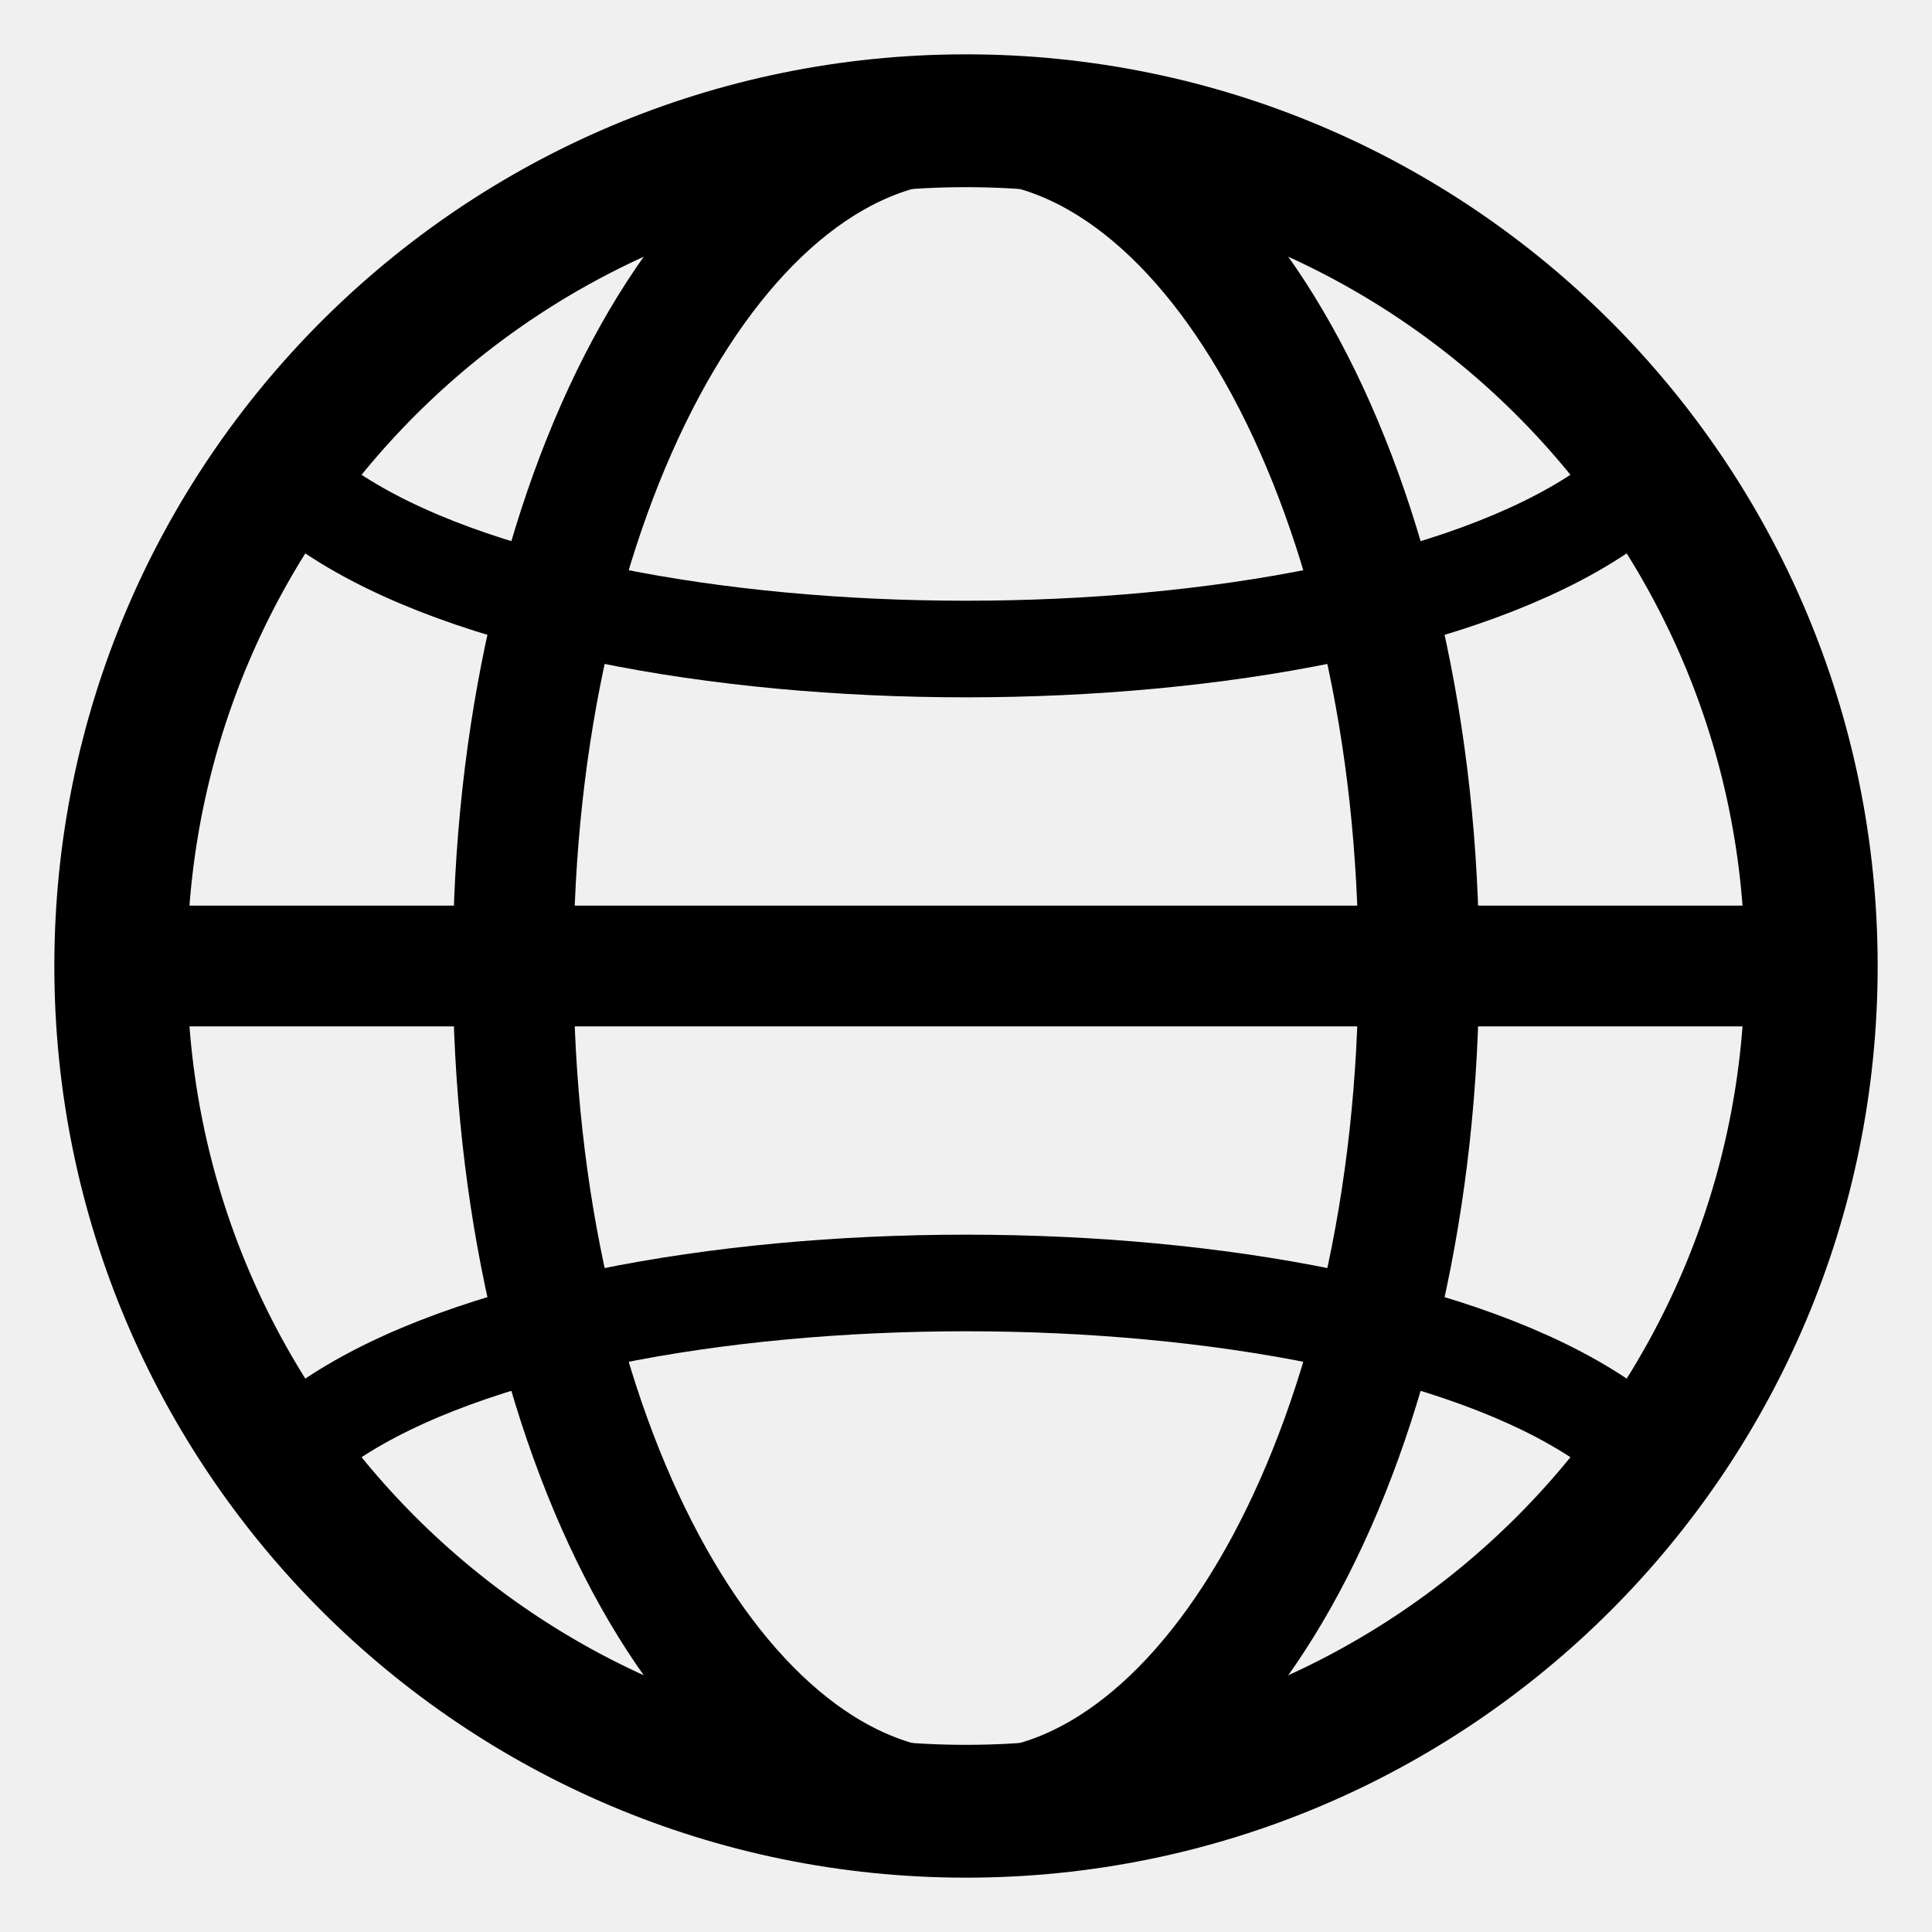
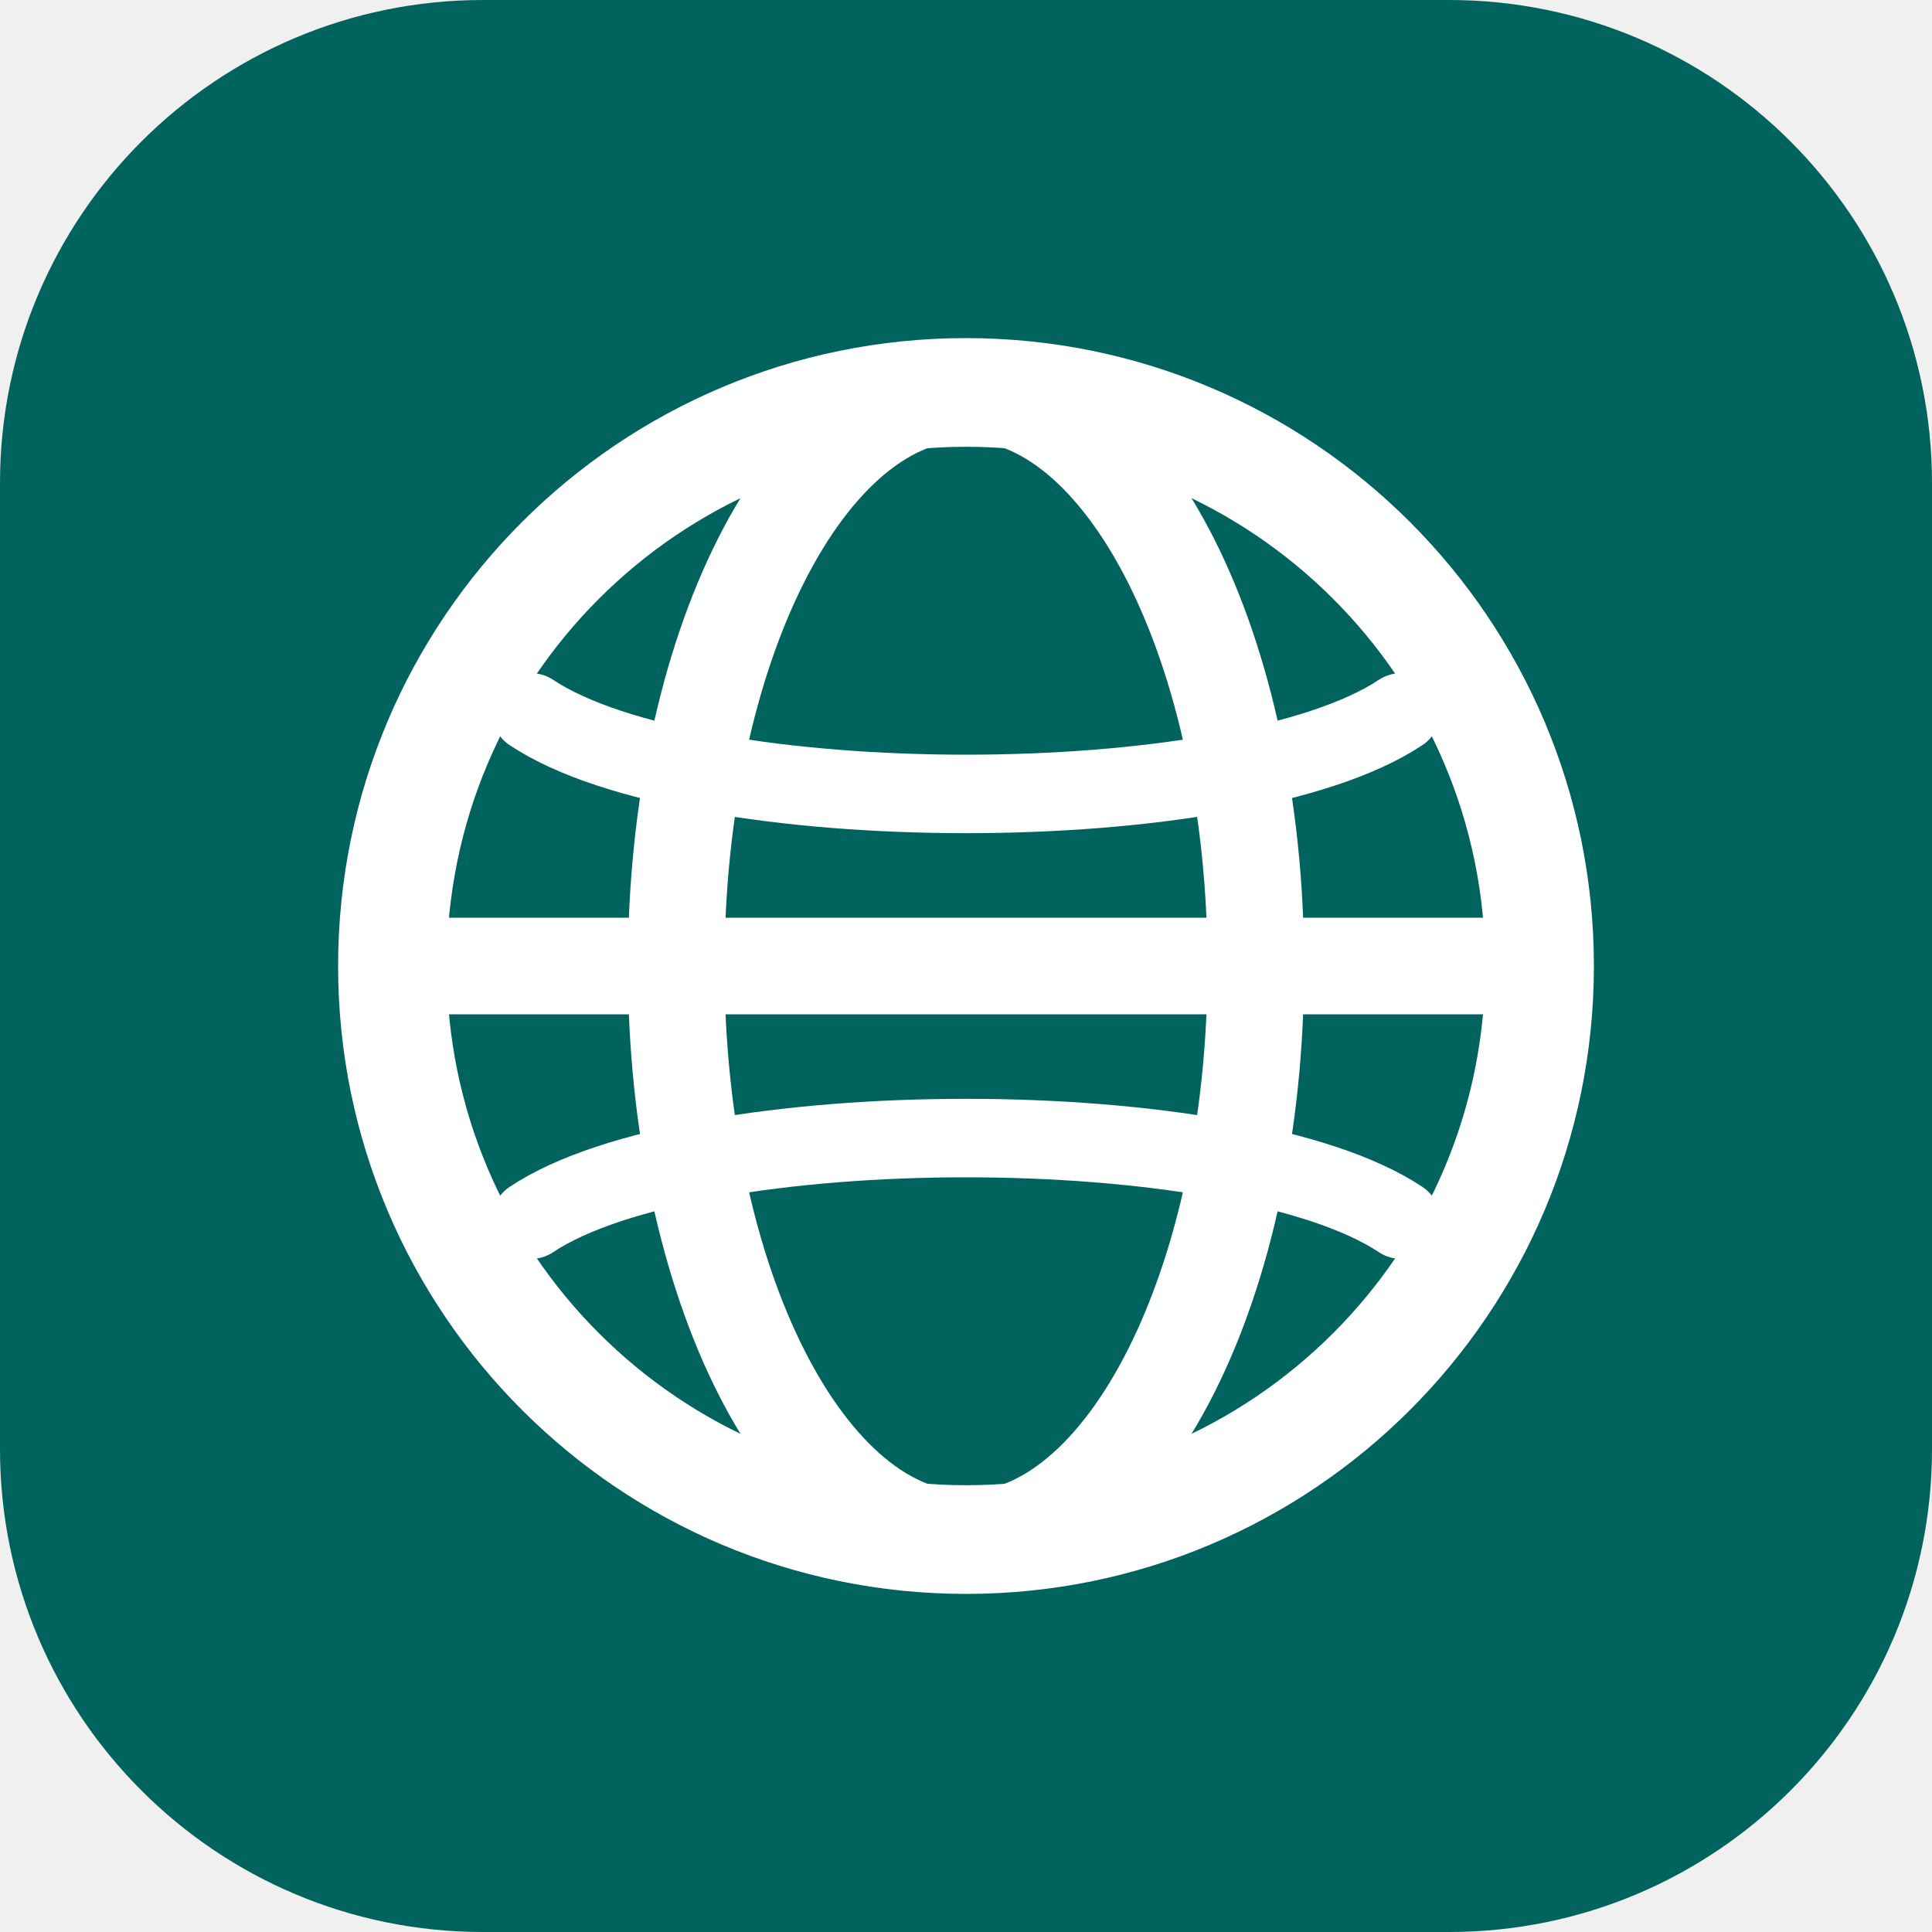
- <svg xmlns="http://www.w3.org/2000/svg" viewBox="0 0 32 32" fill="none">
-   <circle cx="16" cy="16" r="14" stroke="currentColor" stroke-width="2.2" stroke-linecap="round" stroke-linejoin="round" />
-   <line x1="2" y1="16" x2="30" y2="16" stroke="currentColor" stroke-width="2" stroke-linecap="round" />
-   <ellipse cx="16" cy="16" rx="7.5" ry="14" stroke="currentColor" stroke-width="2" stroke-linecap="round" />
-   <path d="M 5.5 8.5 C 10 11.5 22 11.5 26.5 8.5" stroke="currentColor" stroke-width="1.6" stroke-linecap="round" />
-   <path d="M 5.5 23.5 C 10 20.5 22 20.5 26.5 23.5" stroke="currentColor" stroke-width="1.6" stroke-linecap="round" />
+ <svg xmlns="http://www.w3.org/2000/svg" viewBox="0 0 32 32" width="32" height="32" fill="none">
+   <rect width="32" height="32" rx="8" fill="#00635e" />
+   <g stroke="#ffffff" stroke-linecap="round" stroke-linejoin="round">
+     <circle cx="16" cy="16" r="9.5" stroke-width="1.8" />
+     <line x1="6.5" y1="16" x2="25.5" y2="16" stroke-width="1.6" />
+     <ellipse cx="16" cy="16" rx="4.8" ry="9.5" stroke-width="1.6" />
+     <path d="M 8.8 11.8 C 11.5 13.6 20.5 13.6 23.2 11.8" stroke-width="1.3" />
+     <path d="M 8.8 20.2 C 11.5 18.4 20.5 18.4 23.2 20.2" stroke-width="1.3" />
+   </g>
</svg>
